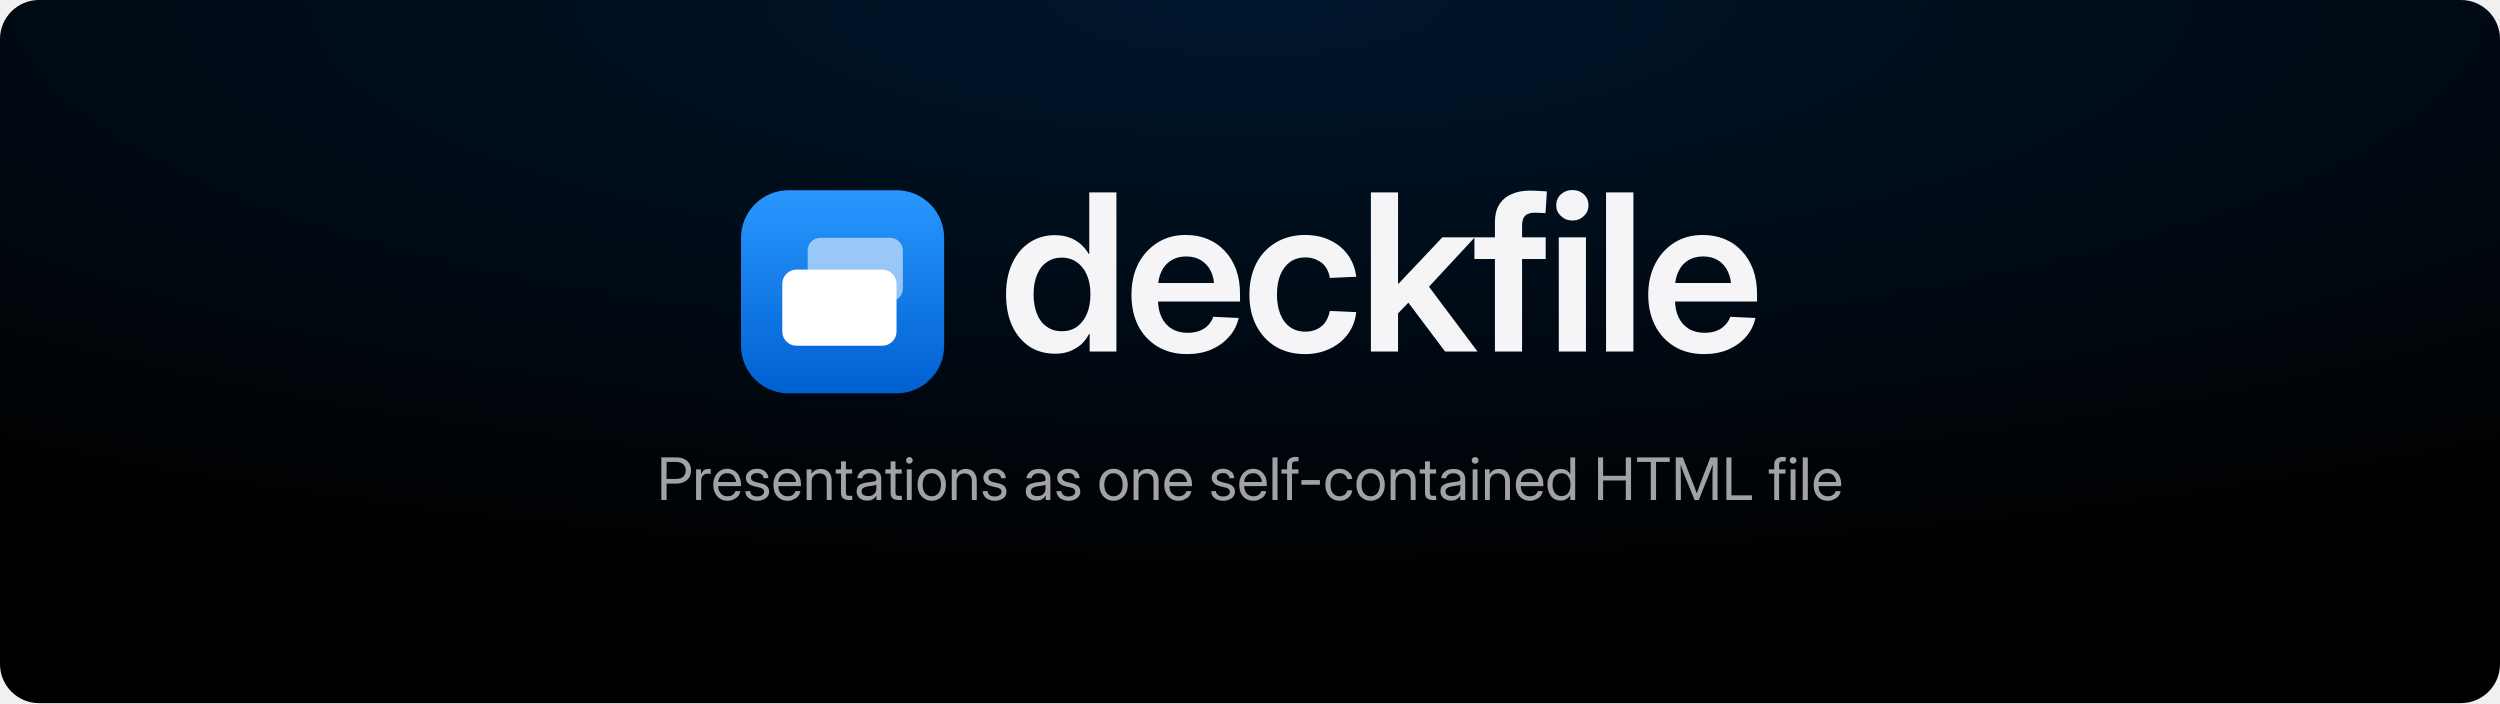
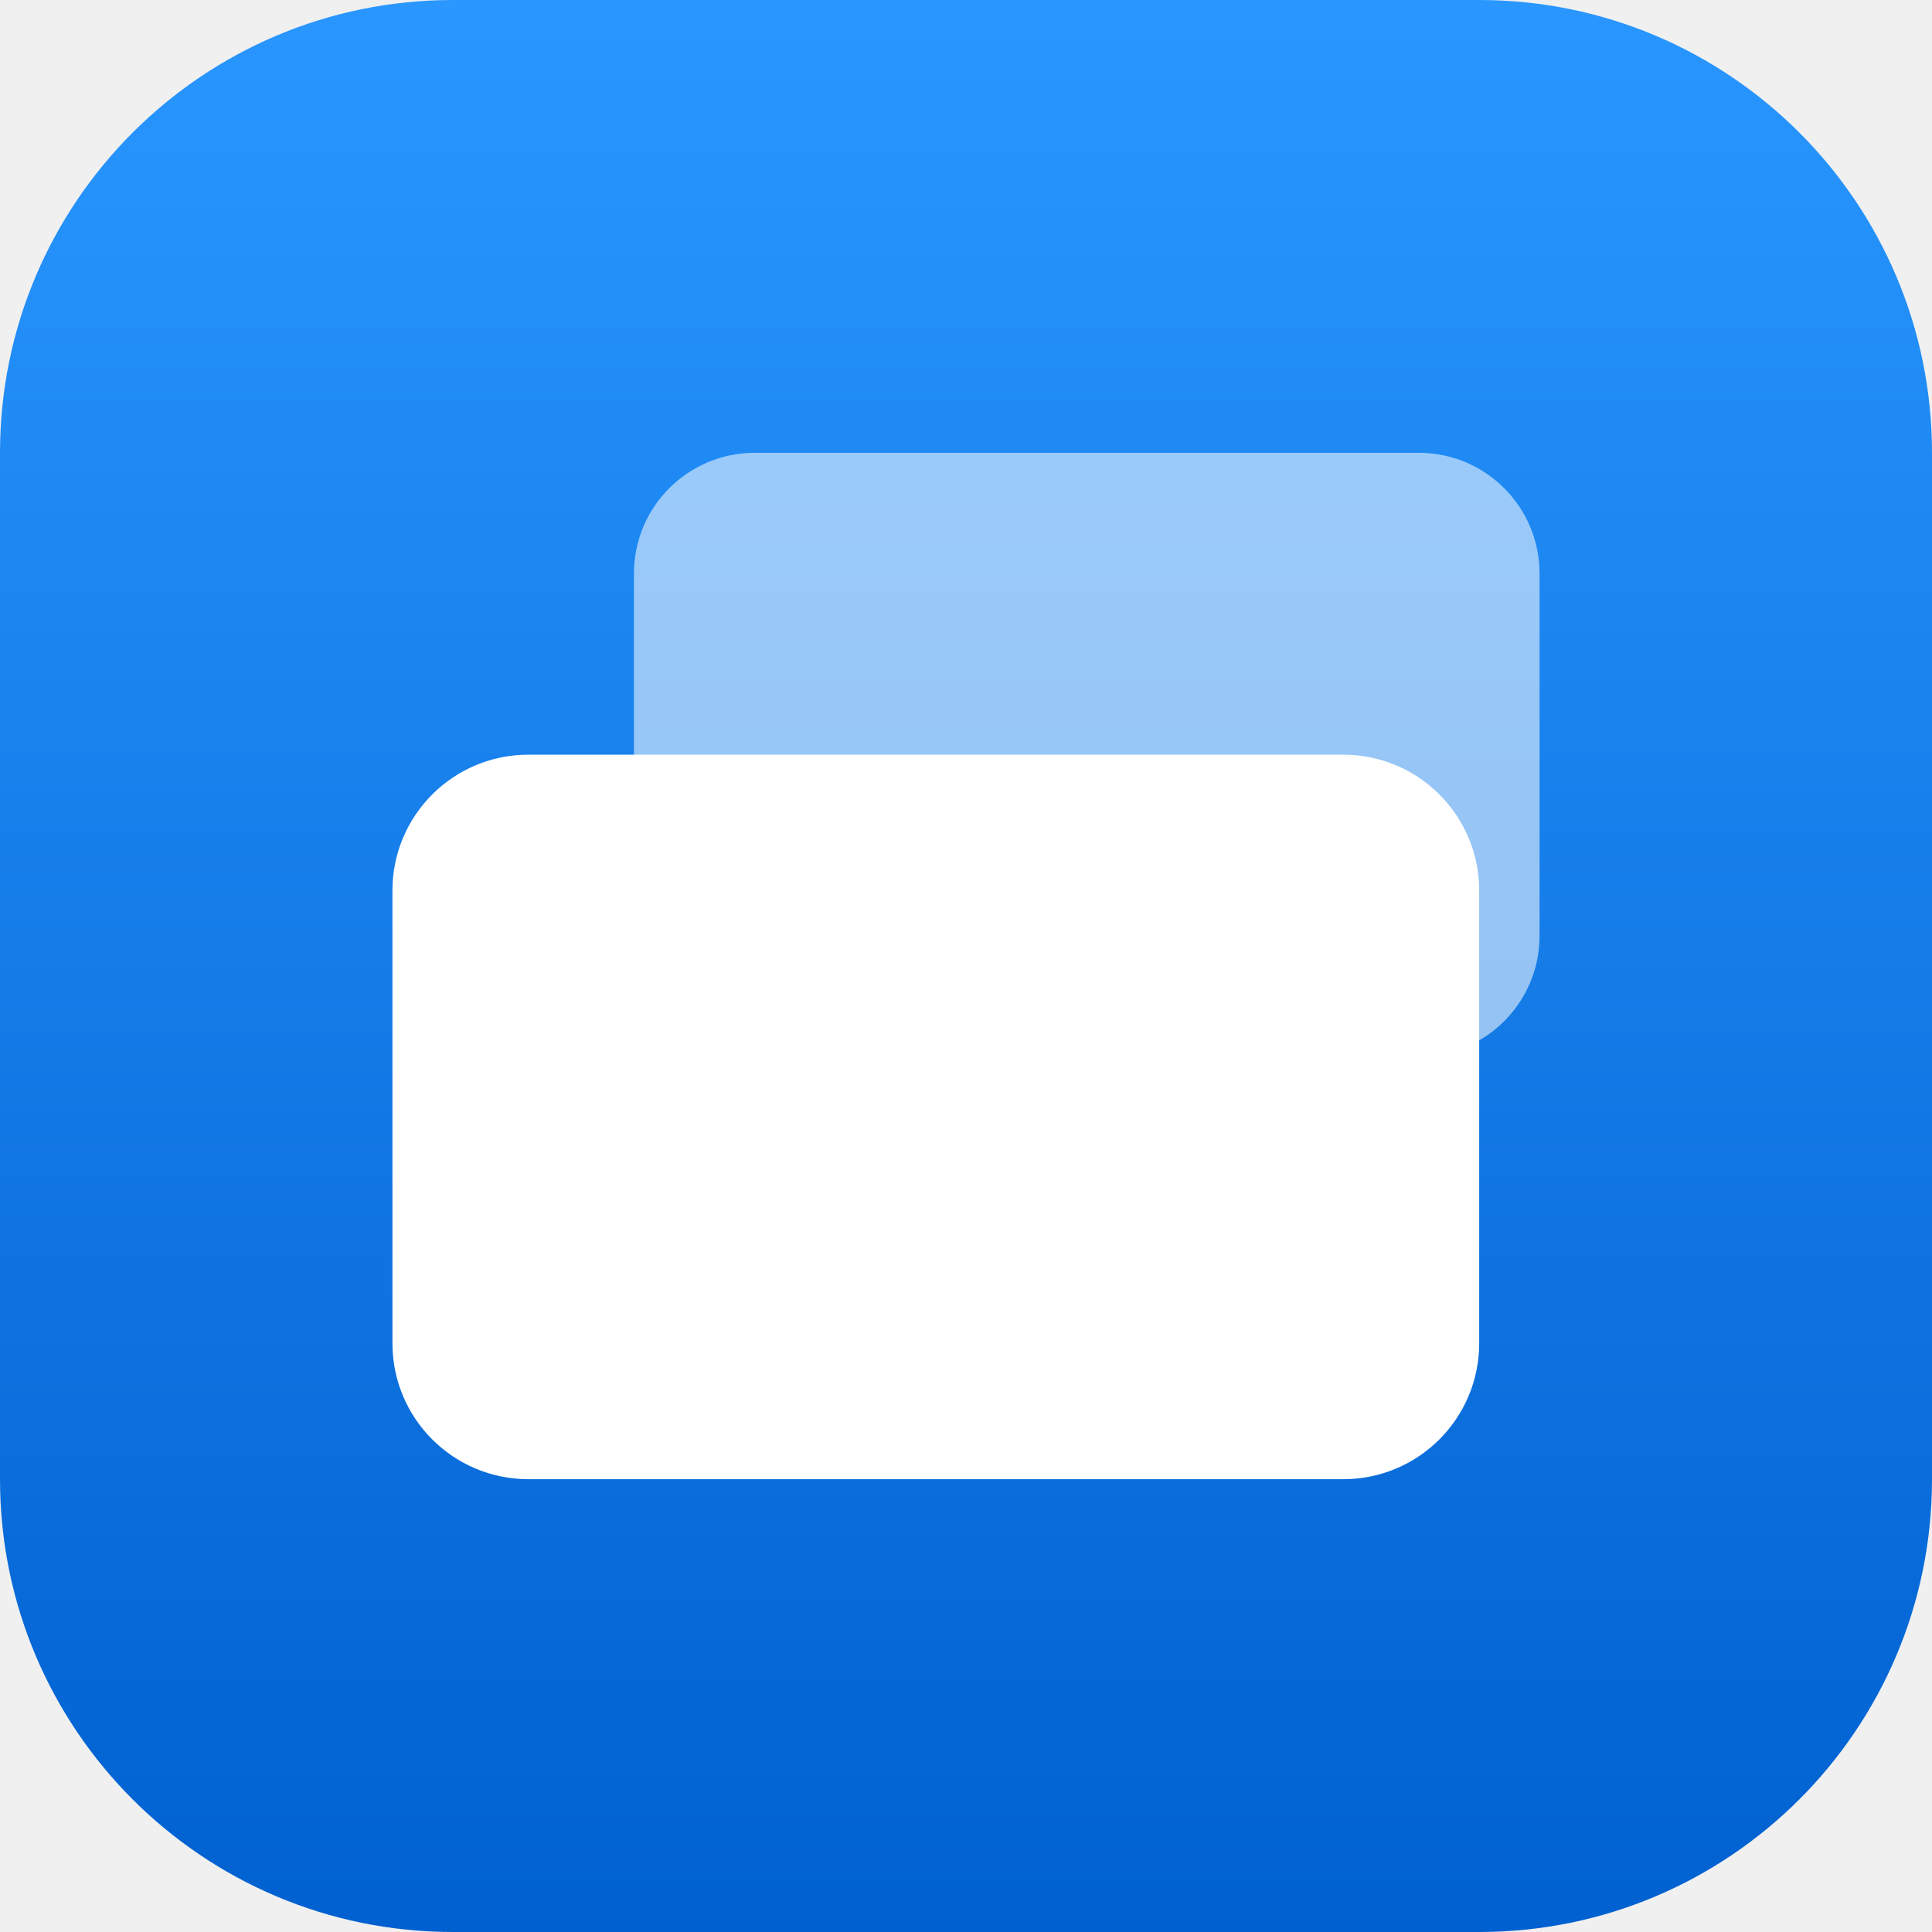
- <svg xmlns="http://www.w3.org/2000/svg" width="1280" height="360" viewBox="0 0 1280 360" role="img" aria-label="deckfile: presentations as one self-contained HTML file">
+ <svg xmlns="http://www.w3.org/2000/svg" width="256" height="256" viewBox="0 0 32 32" role="img" aria-label="deckfile icon: two stacked white slides on a blue tile">
  <defs>
-     <radialGradient id="glow" cx=".5" cy="0" r=".85">
-       <stop stop-color="#0071E3" stop-opacity=".2" />
-       <stop offset="1" stop-color="#0071E3" stop-opacity="0" />
-     </radialGradient>
    <linearGradient id="tile" x2="0" y2="1">
      <stop stop-color="#2997FF" />
      <stop offset="1" stop-color="#0060D0" />
    </linearGradient>
  </defs>
-   <rect width="1280" height="360" rx="20" fill="#000" />
-   <rect width="1280" height="360" rx="20" fill="url(#glow)" />
-   <g transform="translate(379.4 97.4) scale(3.25)">
-     <rect width="32" height="32" rx="7.5" fill="url(#tile)" />
-     <rect x="10.5" y="7.5" width="15" height="10" rx="2" fill="#fff" opacity=".55" />
-     <rect x="6.5" y="12.5" width="18" height="12" rx="2.25" fill="#fff" />
-   </g>
-   <path fill="#F5F5F7" d="M540.2 181.1Q532.7 181.1 527 177.4Q521.4 173.6 518.2 166.8Q515.1 159.9 515.1 150.7Q515.1 141.6 518.3 134.7Q521.5 127.9 527.1 124.2Q532.8 120.4 540.1 120.4Q544.2 120.4 547.5 121.6Q550.8 122.8 553.3 125Q555.8 127.2 557.5 130.1H557.7V98.5H571.6V180H557.9V171H557.6Q556 174.1 553.5 176.4Q550.9 178.6 547.6 179.9Q544.3 181.1 540.2 181.1ZM543.6 169.6Q548.1 169.6 551.4 167.3Q554.7 164.9 556.5 160.7Q558.3 156.4 558.3 150.7Q558.3 145 556.5 140.8Q554.7 136.6 551.4 134.3Q548.1 131.9 543.6 131.9Q539.2 131.9 536 134.2Q532.7 136.4 531 140.6Q529.2 144.8 529.2 150.7Q529.2 156.6 531 160.9Q532.7 165.1 536 167.3Q539.2 169.6 543.6 169.6ZM607.8 181.3Q599.1 181.3 592.6 177.4Q586.2 173.5 582.7 166.7Q579.3 159.8 579.3 150.9Q579.3 141.9 582.8 135Q586.4 128.2 592.7 124.2Q598.9 120.3 607.1 120.3Q613.3 120.3 618.3 122.4Q623.4 124.5 627.1 128.5Q630.8 132.4 632.9 138Q634.9 143.6 634.9 150.5V154.4H585.1V144.9H627.9L621.7 147.5Q621.7 142.5 620 138.9Q618.2 135.3 615 133.3Q611.8 131.3 607.3 131.3Q602.9 131.3 599.7 133.3Q596.4 135.3 594.7 138.9Q592.9 142.5 592.9 147.3V153.4Q592.9 158.6 594.7 162.4Q596.5 166.2 599.9 168.3Q603.3 170.4 608.1 170.4Q611.5 170.4 614.1 169.4Q616.8 168.4 618.6 166.5Q620.4 164.6 621.2 162.2L634.2 162.8Q633 168.2 629.3 172.4Q625.6 176.6 620.1 179Q614.6 181.3 607.8 181.3ZM668.2 181.3Q659.7 181.3 653.2 177.5Q646.8 173.6 643.2 166.7Q639.7 159.9 639.7 150.9Q639.7 141.8 643.2 134.9Q646.8 128 653.2 124.2Q659.7 120.3 668.2 120.3Q673.5 120.3 678.1 121.8Q682.6 123.4 686.1 126.2Q689.6 129.1 691.7 133Q693.8 136.9 694.4 141.7L680.9 142.3Q680.5 139.9 679.5 138Q678.5 136.1 676.9 134.7Q675.2 133.4 673.1 132.6Q671 131.8 668.4 131.8Q663.7 131.8 660.4 134.2Q657.2 136.6 655.5 140.8Q653.8 145.1 653.8 150.9Q653.8 156.5 655.5 160.8Q657.2 165.1 660.4 167.4Q663.7 169.8 668.4 169.8Q671 169.8 673.1 169Q675.2 168.3 676.8 166.9Q678.4 165.5 679.4 163.5Q680.4 161.6 680.9 159.2L694.4 159.8Q693.9 164.5 691.8 168.4Q689.7 172.3 686.2 175.2Q682.7 178.1 678.1 179.7Q673.5 181.3 668.2 181.3ZM714.6 161.7V145.2H716.1L738.5 121.5H755.1L728.3 150.4H725.5ZM701.9 180V98.5H715.8V180ZM739.9 180 719.9 153.4 729.3 143.7 756.5 180ZM791.4 121.5V132.6H754.9V121.5ZM765.4 180V113.7Q765.4 108.4 767.5 104.9Q769.7 101.3 773.7 99.5Q777.7 97.6 783.3 97.6Q786.1 97.6 788.6 97.8Q791 97.9 792 98L791.3 109.1Q790.6 109.1 788.9 109Q787.3 108.9 786 108.9Q782.4 108.9 780.8 110.5Q779.3 112.1 779.3 115.7V180ZM798.1 180V121.5H812V180ZM805.1 112.9Q801.6 112.9 799.2 110.6Q796.8 108.4 796.8 105.1Q796.8 101.7 799.2 99.5Q801.6 97.3 805 97.3Q808.6 97.3 810.9 99.5Q813.3 101.7 813.3 105.1Q813.3 108.4 810.9 110.6Q808.6 112.9 805.1 112.9ZM836.3 98.5V180H822.3V98.5ZM872.5 181.3Q863.7 181.3 857.3 177.4Q850.9 173.5 847.4 166.7Q843.9 159.8 843.9 150.9Q843.9 141.9 847.5 135Q851 128.2 857.3 124.2Q863.6 120.3 871.8 120.3Q877.9 120.3 883 122.4Q888.1 124.5 891.8 128.5Q895.5 132.4 897.6 138Q899.6 143.6 899.6 150.5V154.4H849.7V144.9H892.6L886.4 147.5Q886.4 142.5 884.6 138.9Q882.9 135.3 879.7 133.3Q876.5 131.3 872 131.3Q867.6 131.3 864.3 133.3Q861.1 135.3 859.4 138.9Q857.6 142.5 857.6 147.3V153.4Q857.6 158.6 859.4 162.4Q861.2 166.2 864.6 168.3Q868 170.4 872.8 170.4Q876.1 170.4 878.8 169.4Q881.4 168.4 883.2 166.5Q885.1 164.6 885.9 162.2L898.8 162.8Q897.6 168.2 894 172.4Q890.3 176.6 884.8 179Q879.3 181.3 872.5 181.3Z" />
-   <path fill="#A1A1A6" d="M338.6 256V234.2H346.3Q348.7 234.2 350.3 235Q352 235.8 352.9 237.3Q353.8 238.8 353.8 240.9Q353.8 242.9 352.9 244.4Q352 245.9 350.3 246.7Q348.6 247.6 346.3 247.6H340.1V245.2H346.2Q347.8 245.2 348.9 244.7Q350 244.1 350.5 243.2Q351.1 242.2 351.1 240.9Q351.1 239.5 350.5 238.6Q350 237.6 348.9 237.1Q347.8 236.5 346.2 236.5H341.3V256ZM356.4 256V240.3H358.9V242.8H358.9Q359.4 241.6 360.3 240.8Q361.3 240.1 362.8 240.1Q363.1 240.1 363.4 240.1Q363.7 240.2 363.9 240.2V242.7Q363.8 242.7 363.3 242.6Q362.9 242.5 362.4 242.5Q361.4 242.5 360.7 242.9Q359.9 243.4 359.4 244.2Q359 245 359 246.3V256ZM372.5 256.4Q370.2 256.4 368.6 255.3Q367 254.3 366.1 252.4Q365.2 250.6 365.2 248.2Q365.2 245.8 366.1 244Q367 242.1 368.6 241.1Q370.2 240 372.3 240Q373.9 240 375.1 240.6Q376.4 241.1 377.4 242.2Q378.3 243.2 378.8 244.7Q379.4 246.2 379.4 248.1V248.9H366.6V246.8H378L376.9 247.5Q376.9 245.9 376.3 244.8Q375.8 243.6 374.7 242.9Q373.7 242.3 372.3 242.3Q370.9 242.3 369.9 242.9Q368.9 243.6 368.3 244.7Q367.7 245.9 367.7 247.4V248.6Q367.7 250.2 368.3 251.5Q368.9 252.7 369.9 253.4Q371 254.1 372.5 254.1Q373.6 254.1 374.4 253.8Q375.2 253.4 375.8 252.8Q376.3 252.2 376.6 251.4L379.1 251.5Q378.8 253 377.9 254.1Q376.9 255.1 375.6 255.7Q374.2 256.4 372.5 256.4ZM387.7 256.4Q386 256.4 384.7 255.8Q383.4 255.3 382.5 254.2Q381.7 253.1 381.6 251.5L384 251.4Q384.2 252.7 385.1 253.5Q386.1 254.2 387.7 254.2Q389.3 254.2 390.2 253.5Q391.2 252.8 391.2 251.8Q391.2 250.9 390.6 250.4Q389.9 249.8 388.8 249.6L386.3 249Q384.1 248.5 383 247.4Q381.9 246.3 381.9 244.6Q381.9 243.2 382.7 242.2Q383.4 241.2 384.7 240.6Q386 240 387.6 240Q389.3 240 390.5 240.6Q391.8 241.2 392.5 242.2Q393.3 243.3 393.4 244.8L391 244.9Q390.9 243.7 390 243Q389.2 242.2 387.6 242.2Q386.2 242.2 385.3 242.9Q384.5 243.5 384.5 244.5Q384.5 245.4 385.1 246Q385.8 246.5 386.9 246.8L389.4 247.4Q391.7 247.9 392.7 249Q393.8 250 393.8 251.7Q393.8 253.1 393 254.2Q392.2 255.2 390.8 255.8Q389.4 256.4 387.7 256.4ZM403.3 256.4Q401 256.4 399.3 255.3Q397.7 254.3 396.8 252.4Q396 250.6 396 248.2Q396 245.8 396.9 244Q397.8 242.1 399.4 241.1Q401 240 403.1 240Q404.6 240 405.9 240.6Q407.2 241.1 408.1 242.2Q409.1 243.2 409.6 244.7Q410.1 246.2 410.1 248.1V248.9H397.4V246.8H408.7L407.6 247.5Q407.6 245.9 407 244.8Q406.5 243.6 405.5 242.9Q404.5 242.3 403.1 242.3Q401.6 242.3 400.6 242.9Q399.6 243.6 399 244.7Q398.5 245.9 398.5 247.4V248.6Q398.5 250.2 399 251.5Q399.6 252.7 400.7 253.4Q401.7 254.1 403.3 254.1Q404.3 254.1 405.2 253.8Q406 253.4 406.5 252.8Q407.1 252.2 407.3 251.4L409.8 251.5Q409.5 253 408.6 254.1Q407.7 255.1 406.3 255.7Q404.9 256.4 403.3 256.4ZM415.6 246.8V256H413V240.3H415.5V244.1H414.9Q415.6 242 417 241Q418.4 240.1 420.2 240.1Q421.8 240.1 423 240.7Q424.3 241.4 425.1 242.8Q425.8 244.1 425.8 246.2V256H423.3V246.4Q423.3 244.4 422.4 243.4Q421.4 242.4 419.6 242.4Q418.5 242.4 417.6 242.8Q416.7 243.3 416.1 244.3Q415.6 245.2 415.6 246.8ZM436.3 240.3V242.5H427.9V240.3ZM430.6 236.2H433.1V252.1Q433.1 253.1 433.5 253.5Q433.9 253.9 434.9 253.9Q435.2 253.9 435.6 253.8Q436 253.8 436.3 253.8L436.4 256Q436 256 435.5 256Q435.1 256 434.7 256Q432.6 256 431.6 255.1Q430.6 254.2 430.6 252.4ZM444 256.3Q442.4 256.3 441.2 255.7Q440 255.2 439.3 254.1Q438.6 253.1 438.6 251.5Q438.6 250.2 439.1 249.3Q439.6 248.5 440.5 248Q441.4 247.5 442.5 247.3Q443.6 247 444.8 246.9Q446.2 246.7 447.1 246.6Q448 246.4 448.3 246.2Q448.7 246 448.7 245.4V245.2Q448.7 244.4 448.3 243.7Q447.9 243 447.2 242.7Q446.4 242.3 445.3 242.3Q444.2 242.3 443.4 242.6Q442.5 243 442 243.6Q441.6 244.2 441.4 244.9L438.9 244.8Q439.1 243.3 440 242.3Q440.8 241.2 442.2 240.6Q443.6 240.1 445.3 240.1Q446.5 240.1 447.6 240.4Q448.7 240.7 449.5 241.4Q450.3 242 450.8 243Q451.2 244 451.2 245.3V256H448.7V253.8H448.6Q448.4 254.4 447.8 254.9Q447.3 255.5 446.3 255.9Q445.4 256.3 444 256.3ZM444.4 254Q445.9 254 446.8 253.5Q447.8 252.9 448.3 252Q448.7 251.1 448.7 250.1V248.1Q448.6 248.3 448.1 248.4Q447.7 248.5 447.1 248.6Q446.5 248.7 445.9 248.8Q445.2 248.9 444.6 249Q443.7 249.1 442.9 249.4Q442.1 249.7 441.6 250.2Q441.1 250.8 441.1 251.6Q441.1 252.4 441.5 252.9Q441.9 253.5 442.7 253.7Q443.4 254 444.4 254ZM461.7 240.3V242.5H453.3V240.3ZM456 236.2H458.5V252.1Q458.5 253.1 458.9 253.5Q459.3 253.9 460.2 253.9Q460.6 253.9 461 253.8Q461.3 253.8 461.7 253.8L461.8 256Q461.4 256 460.9 256Q460.5 256 460.1 256Q458 256 457 255.1Q456 254.2 456 252.4ZM464.3 256V240.3H466.8V256ZM465.6 237.4Q464.9 237.4 464.4 236.9Q463.9 236.4 463.9 235.7Q463.9 235 464.4 234.5Q464.9 234 465.6 234Q466.3 234 466.8 234.5Q467.3 235 467.3 235.7Q467.3 236.4 466.8 236.9Q466.3 237.4 465.6 237.4ZM477.1 256.4Q474.9 256.4 473.3 255.3Q471.6 254.3 470.7 252.4Q469.8 250.6 469.8 248.2Q469.8 245.8 470.7 243.9Q471.6 242.1 473.3 241.1Q474.9 240 477.1 240Q479.2 240 480.9 241.1Q482.5 242.1 483.4 243.9Q484.3 245.8 484.3 248.2Q484.3 250.6 483.4 252.4Q482.5 254.3 480.9 255.3Q479.2 256.4 477.1 256.4ZM477.1 254.1Q478.6 254.1 479.6 253.3Q480.7 252.6 481.2 251.2Q481.8 249.9 481.8 248.2Q481.8 246.5 481.2 245.1Q480.7 243.8 479.6 243.1Q478.6 242.3 477.1 242.3Q475.6 242.3 474.5 243Q473.5 243.8 472.9 245.1Q472.4 246.5 472.4 248.2Q472.4 249.9 472.9 251.3Q473.5 252.6 474.5 253.3Q475.6 254.1 477.1 254.1ZM489.8 246.8V256H487.3V240.3H489.8V244.1H489.1Q489.9 242 491.3 241Q492.6 240.1 494.4 240.1Q496 240.1 497.3 240.7Q498.6 241.4 499.3 242.8Q500.1 244.1 500.1 246.2V256H497.6V246.4Q497.6 244.4 496.6 243.4Q495.6 242.4 493.9 242.4Q492.8 242.4 491.8 242.8Q490.9 243.3 490.4 244.3Q489.8 245.2 489.8 246.8ZM509.3 256.4Q507.6 256.4 506.3 255.8Q505 255.3 504.1 254.2Q503.3 253.1 503.1 251.5L505.6 251.4Q505.8 252.7 506.7 253.5Q507.7 254.2 509.3 254.2Q510.9 254.2 511.8 253.5Q512.8 252.8 512.8 251.8Q512.8 250.9 512.2 250.4Q511.5 249.8 510.4 249.6L507.9 249Q505.7 248.5 504.6 247.4Q503.5 246.3 503.5 244.6Q503.5 243.2 504.3 242.2Q505 241.2 506.3 240.6Q507.6 240 509.2 240Q510.9 240 512.1 240.6Q513.4 241.2 514.1 242.2Q514.9 243.3 515 244.8L512.6 244.9Q512.5 243.7 511.6 243Q510.8 242.2 509.2 242.2Q507.8 242.2 506.9 242.9Q506.1 243.5 506.1 244.5Q506.1 245.4 506.7 246Q507.3 246.5 508.5 246.8L511 247.4Q513.3 247.9 514.3 249Q515.3 250 515.3 251.7Q515.3 253.1 514.6 254.2Q513.8 255.2 512.4 255.8Q511 256.4 509.3 256.4ZM530.6 256.3Q529.1 256.3 527.8 255.7Q526.6 255.2 525.9 254.1Q525.2 253.1 525.2 251.5Q525.2 250.2 525.7 249.3Q526.2 248.5 527.1 248Q528 247.5 529.1 247.3Q530.2 247 531.4 246.9Q532.9 246.7 533.7 246.6Q534.6 246.4 535 246.2Q535.3 246 535.3 245.4V245.2Q535.3 244.4 534.9 243.7Q534.6 243 533.8 242.7Q533 242.3 531.9 242.3Q530.8 242.3 530 242.6Q529.2 243 528.7 243.6Q528.2 244.2 528.1 244.9L525.5 244.8Q525.7 243.3 526.6 242.3Q527.5 241.2 528.8 240.6Q530.2 240.1 531.9 240.1Q533.1 240.1 534.2 240.4Q535.3 240.7 536.1 241.4Q536.9 242 537.4 243Q537.8 244 537.8 245.3V256H535.4V253.8H535.3Q535 254.4 534.4 254.9Q533.9 255.5 532.9 255.9Q532 256.3 530.6 256.3ZM531 254Q532.5 254 533.5 253.5Q534.4 252.9 534.9 252Q535.3 251.1 535.3 250.1V248.1Q535.2 248.3 534.8 248.4Q534.3 248.5 533.8 248.6Q533.2 248.7 532.5 248.8Q531.9 248.9 531.3 249Q530.4 249.1 529.6 249.4Q528.8 249.7 528.3 250.2Q527.8 250.8 527.8 251.6Q527.8 252.4 528.2 252.9Q528.5 253.5 529.3 253.7Q530 254 531 254ZM547.1 256.4Q545.4 256.4 544.1 255.8Q542.7 255.3 541.9 254.2Q541 253.1 540.9 251.5L543.4 251.4Q543.5 252.7 544.5 253.5Q545.4 254.2 547 254.2Q548.6 254.2 549.6 253.5Q550.5 252.8 550.5 251.8Q550.5 250.9 549.9 250.4Q549.3 249.8 548.2 249.6L545.7 249Q543.5 248.5 542.4 247.4Q541.3 246.3 541.3 244.6Q541.3 243.2 542 242.2Q542.7 241.2 544 240.6Q545.3 240 547 240Q548.6 240 549.9 240.6Q551.1 241.2 551.9 242.2Q552.6 243.3 552.8 244.8L550.3 244.9Q550.2 243.7 549.4 243Q548.5 242.2 547 242.2Q545.6 242.2 544.7 242.9Q543.8 243.5 543.8 244.5Q543.8 245.4 544.5 246Q545.1 246.5 546.3 246.8L548.8 247.4Q551 247.9 552.1 249Q553.1 250 553.1 251.7Q553.1 253.1 552.3 254.2Q551.5 255.2 550.2 255.8Q548.8 256.4 547.1 256.4ZM570.1 256.4Q568 256.4 566.3 255.3Q564.7 254.3 563.8 252.4Q562.9 250.6 562.9 248.2Q562.9 245.8 563.8 243.9Q564.7 242.1 566.3 241.1Q568 240 570.1 240Q572.3 240 573.9 241.1Q575.6 242.1 576.5 243.9Q577.4 245.8 577.4 248.2Q577.4 250.6 576.5 252.4Q575.6 254.3 573.9 255.3Q572.3 256.4 570.1 256.4ZM570.1 254.1Q571.6 254.1 572.7 253.3Q573.7 252.6 574.3 251.2Q574.8 249.9 574.8 248.2Q574.8 246.5 574.3 245.1Q573.7 243.8 572.7 243.1Q571.6 242.3 570.1 242.3Q568.6 242.3 567.6 243Q566.5 243.8 566 245.1Q565.4 246.5 565.4 248.2Q565.4 249.9 566 251.3Q566.5 252.6 567.6 253.3Q568.6 254.1 570.1 254.1ZM582.9 246.8V256H580.4V240.3H582.8V244.1H582.2Q583 242 584.3 241Q585.7 240.1 587.5 240.1Q589.1 240.1 590.4 240.7Q591.7 241.4 592.4 242.8Q593.2 244.1 593.2 246.2V256H590.6V246.4Q590.6 244.4 589.7 243.4Q588.7 242.4 587 242.4Q585.8 242.4 584.9 242.8Q584 243.3 583.4 244.3Q582.9 245.2 582.9 246.8ZM603.4 256.4Q601.1 256.4 599.5 255.3Q597.9 254.3 597 252.4Q596.1 250.6 596.1 248.2Q596.1 245.8 597.1 244Q598 242.1 599.5 241.1Q601.1 240 603.2 240Q604.8 240 606.1 240.6Q607.4 241.1 608.3 242.2Q609.2 243.2 609.8 244.7Q610.3 246.2 610.3 248.1V248.9H597.6V246.8H608.9L607.8 247.5Q607.8 245.9 607.2 244.8Q606.7 243.6 605.7 242.9Q604.6 242.3 603.2 242.3Q601.8 242.3 600.8 242.9Q599.8 243.6 599.2 244.7Q598.7 245.9 598.7 247.4V248.6Q598.7 250.2 599.2 251.5Q599.8 252.7 600.9 253.4Q601.9 254.1 603.4 254.1Q604.5 254.1 605.3 253.8Q606.2 253.4 606.7 252.8Q607.3 252.2 607.5 251.4L610 251.5Q609.7 253 608.8 254.1Q607.9 255.1 606.5 255.7Q605.1 256.4 603.4 256.4ZM626.2 256.4Q624.6 256.4 623.2 255.8Q621.9 255.3 621 254.2Q620.2 253.1 620.1 251.5L622.5 251.4Q622.7 252.7 623.7 253.5Q624.6 254.2 626.2 254.2Q627.8 254.2 628.8 253.5Q629.7 252.8 629.7 251.8Q629.7 250.9 629.1 250.4Q628.4 249.8 627.4 249.6L624.8 249Q622.7 248.5 621.6 247.4Q620.4 246.3 620.4 244.6Q620.4 243.2 621.2 242.2Q621.9 241.2 623.2 240.6Q624.5 240 626.2 240Q627.8 240 629 240.6Q630.3 241.2 631.1 242.2Q631.8 243.3 631.9 244.8L629.5 244.9Q629.4 243.7 628.5 243Q627.7 242.2 626.2 242.2Q624.7 242.2 623.9 242.9Q623 243.5 623 244.5Q623 245.4 623.6 246Q624.3 246.5 625.5 246.8L627.9 247.4Q630.2 247.9 631.2 249Q632.3 250 632.3 251.7Q632.3 253.1 631.5 254.2Q630.7 255.2 629.3 255.8Q628 256.4 626.2 256.4ZM641.8 256.4Q639.5 256.4 637.8 255.3Q636.2 254.3 635.3 252.4Q634.5 250.6 634.5 248.2Q634.5 245.8 635.4 244Q636.3 242.1 637.9 241.1Q639.5 240 641.6 240Q643.1 240 644.4 240.6Q645.7 241.1 646.6 242.2Q647.6 243.2 648.1 244.7Q648.6 246.2 648.6 248.1V248.9H635.9V246.8H647.2L646.1 247.5Q646.1 245.9 645.6 244.8Q645 243.6 644 242.9Q643 242.3 641.6 242.3Q640.2 242.3 639.1 242.9Q638.1 243.6 637.5 244.7Q637 245.9 637 247.4V248.6Q637 250.2 637.6 251.5Q638.1 252.7 639.2 253.4Q640.3 254.1 641.8 254.1Q642.8 254.1 643.7 253.8Q644.5 253.4 645 252.8Q645.6 252.2 645.8 251.4L648.3 251.5Q648 253 647.1 254.1Q646.2 255.1 644.8 255.7Q643.5 256.4 641.8 256.4ZM654.1 234.2V256H651.5V234.2ZM664.8 240.3V242.5H656.1V240.3ZM659 256V237.7Q659 236.5 659.5 235.7Q660 234.8 661 234.4Q661.9 233.9 663.2 233.9Q663.8 233.9 664.3 234Q664.8 234 664.9 234L664.8 236.2Q664.6 236.2 664.2 236.2Q663.8 236.2 663.4 236.2Q662.4 236.2 661.9 236.6Q661.5 237.1 661.5 238.1V256ZM675.8 245.8V248.2H666.3V245.8ZM685.9 256.4Q683.7 256.4 682.1 255.3Q680.5 254.3 679.5 252.4Q678.6 250.6 678.6 248.2Q678.6 245.8 679.5 243.9Q680.5 242.1 682.1 241.1Q683.7 240 685.9 240Q687.2 240 688.3 240.4Q689.4 240.8 690.2 241.5Q691.1 242.2 691.7 243.1Q692.2 244.1 692.4 245.2L689.9 245.4Q689.8 244.7 689.4 244.1Q689.1 243.6 688.6 243.2Q688.1 242.7 687.4 242.5Q686.7 242.3 685.9 242.3Q684.4 242.3 683.3 243Q682.3 243.8 681.7 245.1Q681.2 246.5 681.2 248.2Q681.2 249.9 681.7 251.3Q682.3 252.6 683.3 253.3Q684.4 254.1 685.9 254.1Q686.7 254.1 687.4 253.8Q688.1 253.6 688.6 253.2Q689 252.8 689.4 252.2Q689.7 251.7 689.9 251L692.4 251.1Q692.2 252.2 691.7 253.2Q691.1 254.2 690.2 254.9Q689.4 255.6 688.3 256Q687.2 256.4 685.9 256.4ZM701.8 256.4Q699.6 256.4 698 255.3Q696.3 254.3 695.4 252.4Q694.5 250.6 694.5 248.2Q694.5 245.8 695.4 243.9Q696.3 242.1 698 241.1Q699.6 240 701.8 240Q703.9 240 705.6 241.1Q707.2 242.1 708.1 243.9Q709 245.8 709 248.2Q709 250.6 708.1 252.4Q707.2 254.3 705.6 255.3Q703.9 256.4 701.8 256.4ZM701.8 254.1Q703.3 254.1 704.3 253.3Q705.4 252.6 705.9 251.2Q706.5 249.9 706.5 248.2Q706.5 246.5 705.9 245.1Q705.4 243.8 704.3 243.1Q703.3 242.3 701.8 242.3Q700.3 242.3 699.2 243Q698.2 243.8 697.6 245.1Q697.1 246.5 697.1 248.2Q697.1 249.9 697.6 251.3Q698.2 252.6 699.2 253.3Q700.3 254.1 701.8 254.1ZM714.5 246.8V256H712V240.3H714.5V244.1H713.8Q714.6 242 716 241Q717.3 240.1 719.2 240.1Q720.7 240.1 722 240.7Q723.3 241.4 724.1 242.8Q724.8 244.1 724.8 246.2V256H722.3V246.4Q722.3 244.4 721.3 243.4Q720.4 242.4 718.6 242.4Q717.5 242.4 716.6 242.8Q715.6 243.3 715.1 244.3Q714.5 245.2 714.5 246.8ZM735.3 240.3V242.5H726.9V240.3ZM729.6 236.2H732.1V252.1Q732.1 253.1 732.5 253.5Q732.9 253.9 733.8 253.9Q734.1 253.9 734.5 253.8Q734.9 253.8 735.2 253.8L735.4 256Q735 256 734.5 256Q734 256 733.6 256Q731.6 256 730.6 255.1Q729.6 254.2 729.6 252.4ZM743 256.3Q741.4 256.3 740.2 255.7Q739 255.2 738.2 254.1Q737.5 253.1 737.5 251.5Q737.5 250.2 738 249.3Q738.6 248.5 739.5 248Q740.3 247.5 741.5 247.3Q742.6 247 743.7 246.9Q745.2 246.7 746.1 246.6Q746.9 246.4 747.3 246.2Q747.7 246 747.7 245.4V245.2Q747.7 244.4 747.3 243.7Q746.9 243 746.1 242.7Q745.4 242.3 744.3 242.3Q743.2 242.3 742.3 242.6Q741.5 243 741 243.6Q740.5 244.2 740.4 244.9L737.9 244.8Q738.1 243.3 738.9 242.3Q739.8 241.2 741.2 240.6Q742.5 240.1 744.2 240.1Q745.5 240.1 746.6 240.4Q747.6 240.7 748.5 241.4Q749.3 242 749.7 243Q750.2 244 750.2 245.3V256H747.7V253.8H747.6Q747.3 254.4 746.8 254.9Q746.2 255.5 745.3 255.9Q744.4 256.3 743 256.3ZM743.3 254Q744.8 254 745.8 253.5Q746.8 252.9 747.2 252Q747.7 251.1 747.7 250.1V248.1Q747.5 248.3 747.1 248.4Q746.7 248.5 746.1 248.6Q745.5 248.7 744.9 248.8Q744.2 248.9 743.6 249Q742.7 249.1 741.9 249.4Q741.1 249.7 740.6 250.2Q740.1 250.8 740.1 251.6Q740.1 252.4 740.5 252.9Q740.9 253.5 741.6 253.7Q742.4 254 743.3 254ZM754 256V240.3H756.5V256ZM755.2 237.4Q754.5 237.4 754 236.9Q753.5 236.4 753.5 235.7Q753.5 235 754 234.5Q754.5 234 755.2 234Q756 234 756.5 234.5Q757 235 757 235.7Q757 236.4 756.5 236.9Q756 237.4 755.2 237.4ZM762.8 246.8V256H760.3V240.3H762.7V244.1H762.1Q762.9 242 764.2 241Q765.6 240.1 767.4 240.1Q769 240.1 770.3 240.7Q771.6 241.4 772.3 242.8Q773.1 244.1 773.1 246.2V256H770.6V246.4Q770.6 244.4 769.6 243.4Q768.6 242.4 766.9 242.4Q765.7 242.4 764.8 242.8Q763.9 243.3 763.3 244.3Q762.8 245.2 762.8 246.8ZM783.4 256.4Q781.1 256.4 779.4 255.3Q777.8 254.3 776.9 252.4Q776.1 250.6 776.1 248.2Q776.1 245.8 777 244Q777.9 242.1 779.5 241.1Q781.1 240 783.1 240Q784.7 240 786 240.6Q787.3 241.1 788.2 242.2Q789.2 243.2 789.7 244.7Q790.2 246.2 790.2 248.1V248.9H777.5V246.8H788.8L787.7 247.5Q787.7 245.9 787.1 244.8Q786.6 243.6 785.6 242.9Q784.6 242.3 783.1 242.3Q781.7 242.3 780.7 242.9Q779.7 243.6 779.1 244.7Q778.6 245.9 778.6 247.4V248.6Q778.6 250.2 779.1 251.5Q779.7 252.7 780.8 253.4Q781.8 254.1 783.4 254.1Q784.4 254.1 785.2 253.8Q786.1 253.4 786.6 252.8Q787.2 252.2 787.4 251.4L789.9 251.5Q789.6 253 788.7 254.1Q787.8 255.1 786.4 255.7Q785 256.4 783.4 256.4ZM799.1 256.3Q797.1 256.3 795.5 255.3Q794 254.3 793.2 252.4Q792.3 250.6 792.3 248.2Q792.3 245.7 793.2 243.9Q794 242.1 795.5 241.1Q797.1 240.1 799.1 240.1Q800.2 240.1 801.1 240.4Q802.1 240.7 802.8 241.3Q803.5 241.9 803.9 242.7H804V234.2H806.5V256H804V253.6H803.9Q803.5 254.4 802.7 255Q802 255.6 801.1 256Q800.2 256.3 799.1 256.3ZM799.5 254Q800.9 254 802 253.3Q803 252.6 803.6 251.2Q804.1 249.9 804.1 248.2Q804.1 246.4 803.6 245.1Q803 243.8 802 243Q800.9 242.3 799.5 242.3Q798.1 242.3 797 243Q796 243.7 795.4 245Q794.9 246.3 794.9 248.2Q794.9 250 795.5 251.3Q796 252.6 797.1 253.3Q798.1 254 799.5 254ZM818.2 256V234.2H820.8V243.6H832.4V234.2H835.1V256H832.4V246H820.8V256ZM838.2 236.5V234.2H854.9V236.5H847.9V256H845.2V236.5ZM858 256V234.2H861.6L867.1 248.2Q867.3 248.7 867.6 249.4Q867.8 250.1 868.1 250.8Q868.4 251.6 868.6 252.3Q868.9 253 869 253.5H868.4Q868.6 253 868.8 252.3Q869.1 251.6 869.4 250.8Q869.6 250.1 869.9 249.4Q870.2 248.7 870.3 248.2L875.7 234.2H879.4V256H876.8V243.4Q876.8 242.7 876.8 241.9Q876.8 241.1 876.9 240.2Q876.9 239.3 876.9 238.4Q876.9 237.5 876.9 236.7H877.3Q876.9 237.7 876.6 238.7Q876.2 239.7 875.9 240.6Q875.6 241.4 875.3 242.1Q875 242.9 874.8 243.4L869.8 256H867.6L862.5 243.4Q862.3 242.9 862 242.2Q861.8 241.4 861.4 240.6Q861.1 239.7 860.8 238.7Q860.4 237.7 860 236.7H860.5Q860.5 237.5 860.5 238.4Q860.5 239.3 860.5 240.2Q860.6 241 860.6 241.9Q860.6 242.7 860.6 243.4V256ZM883.9 256V234.2H886.5V253.6H897V256ZM914.2 240.3V242.5H905.6V240.3ZM908.4 256V237.7Q908.4 236.5 908.9 235.7Q909.5 234.8 910.4 234.4Q911.4 233.9 912.6 233.9Q913.2 233.9 913.7 234Q914.2 234 914.4 234L914.2 236.2Q914.1 236.2 913.6 236.2Q913.2 236.2 912.9 236.2Q911.8 236.2 911.4 236.6Q910.9 237.1 910.9 238.1V256ZM916.8 256V240.3H919.3V256ZM918 237.4Q917.3 237.4 916.8 236.9Q916.3 236.4 916.3 235.7Q916.3 235 916.8 234.5Q917.3 234 918 234Q918.7 234 919.3 234.5Q919.8 235 919.8 235.7Q919.8 236.4 919.3 236.9Q918.7 237.4 918 237.4ZM925.6 234.2V256H923V234.2ZM935.9 256.4Q933.6 256.4 931.9 255.3Q930.3 254.3 929.4 252.4Q928.6 250.6 928.6 248.2Q928.6 245.8 929.5 244Q930.4 242.1 932 241.1Q933.6 240 935.6 240Q937.2 240 938.5 240.6Q939.8 241.1 940.7 242.2Q941.7 243.2 942.2 244.7Q942.7 246.2 942.7 248.1V248.9H930V246.8H941.3L940.2 247.5Q940.2 245.9 939.6 244.8Q939.1 243.6 938.1 242.9Q937.1 242.3 935.6 242.3Q934.2 242.3 933.2 242.9Q932.2 243.6 931.6 244.7Q931.1 245.9 931.1 247.4V248.6Q931.1 250.2 931.6 251.5Q932.2 252.7 933.3 253.4Q934.3 254.1 935.9 254.1Q936.9 254.1 937.7 253.8Q938.6 253.4 939.1 252.8Q939.7 252.2 939.9 251.4L942.4 251.5Q942.1 253 941.2 254.1Q940.3 255.1 938.9 255.7Q937.5 256.4 935.9 256.4Z" />
+   <rect width="32" height="32" rx="7.5" fill="url(#tile)" />
+   <rect x="10.5" y="7.5" width="15" height="10" rx="2" fill="#fff" opacity=".55" />
+   <rect x="6.5" y="12.5" width="18" height="12" rx="2.25" fill="#fff" />
</svg>
